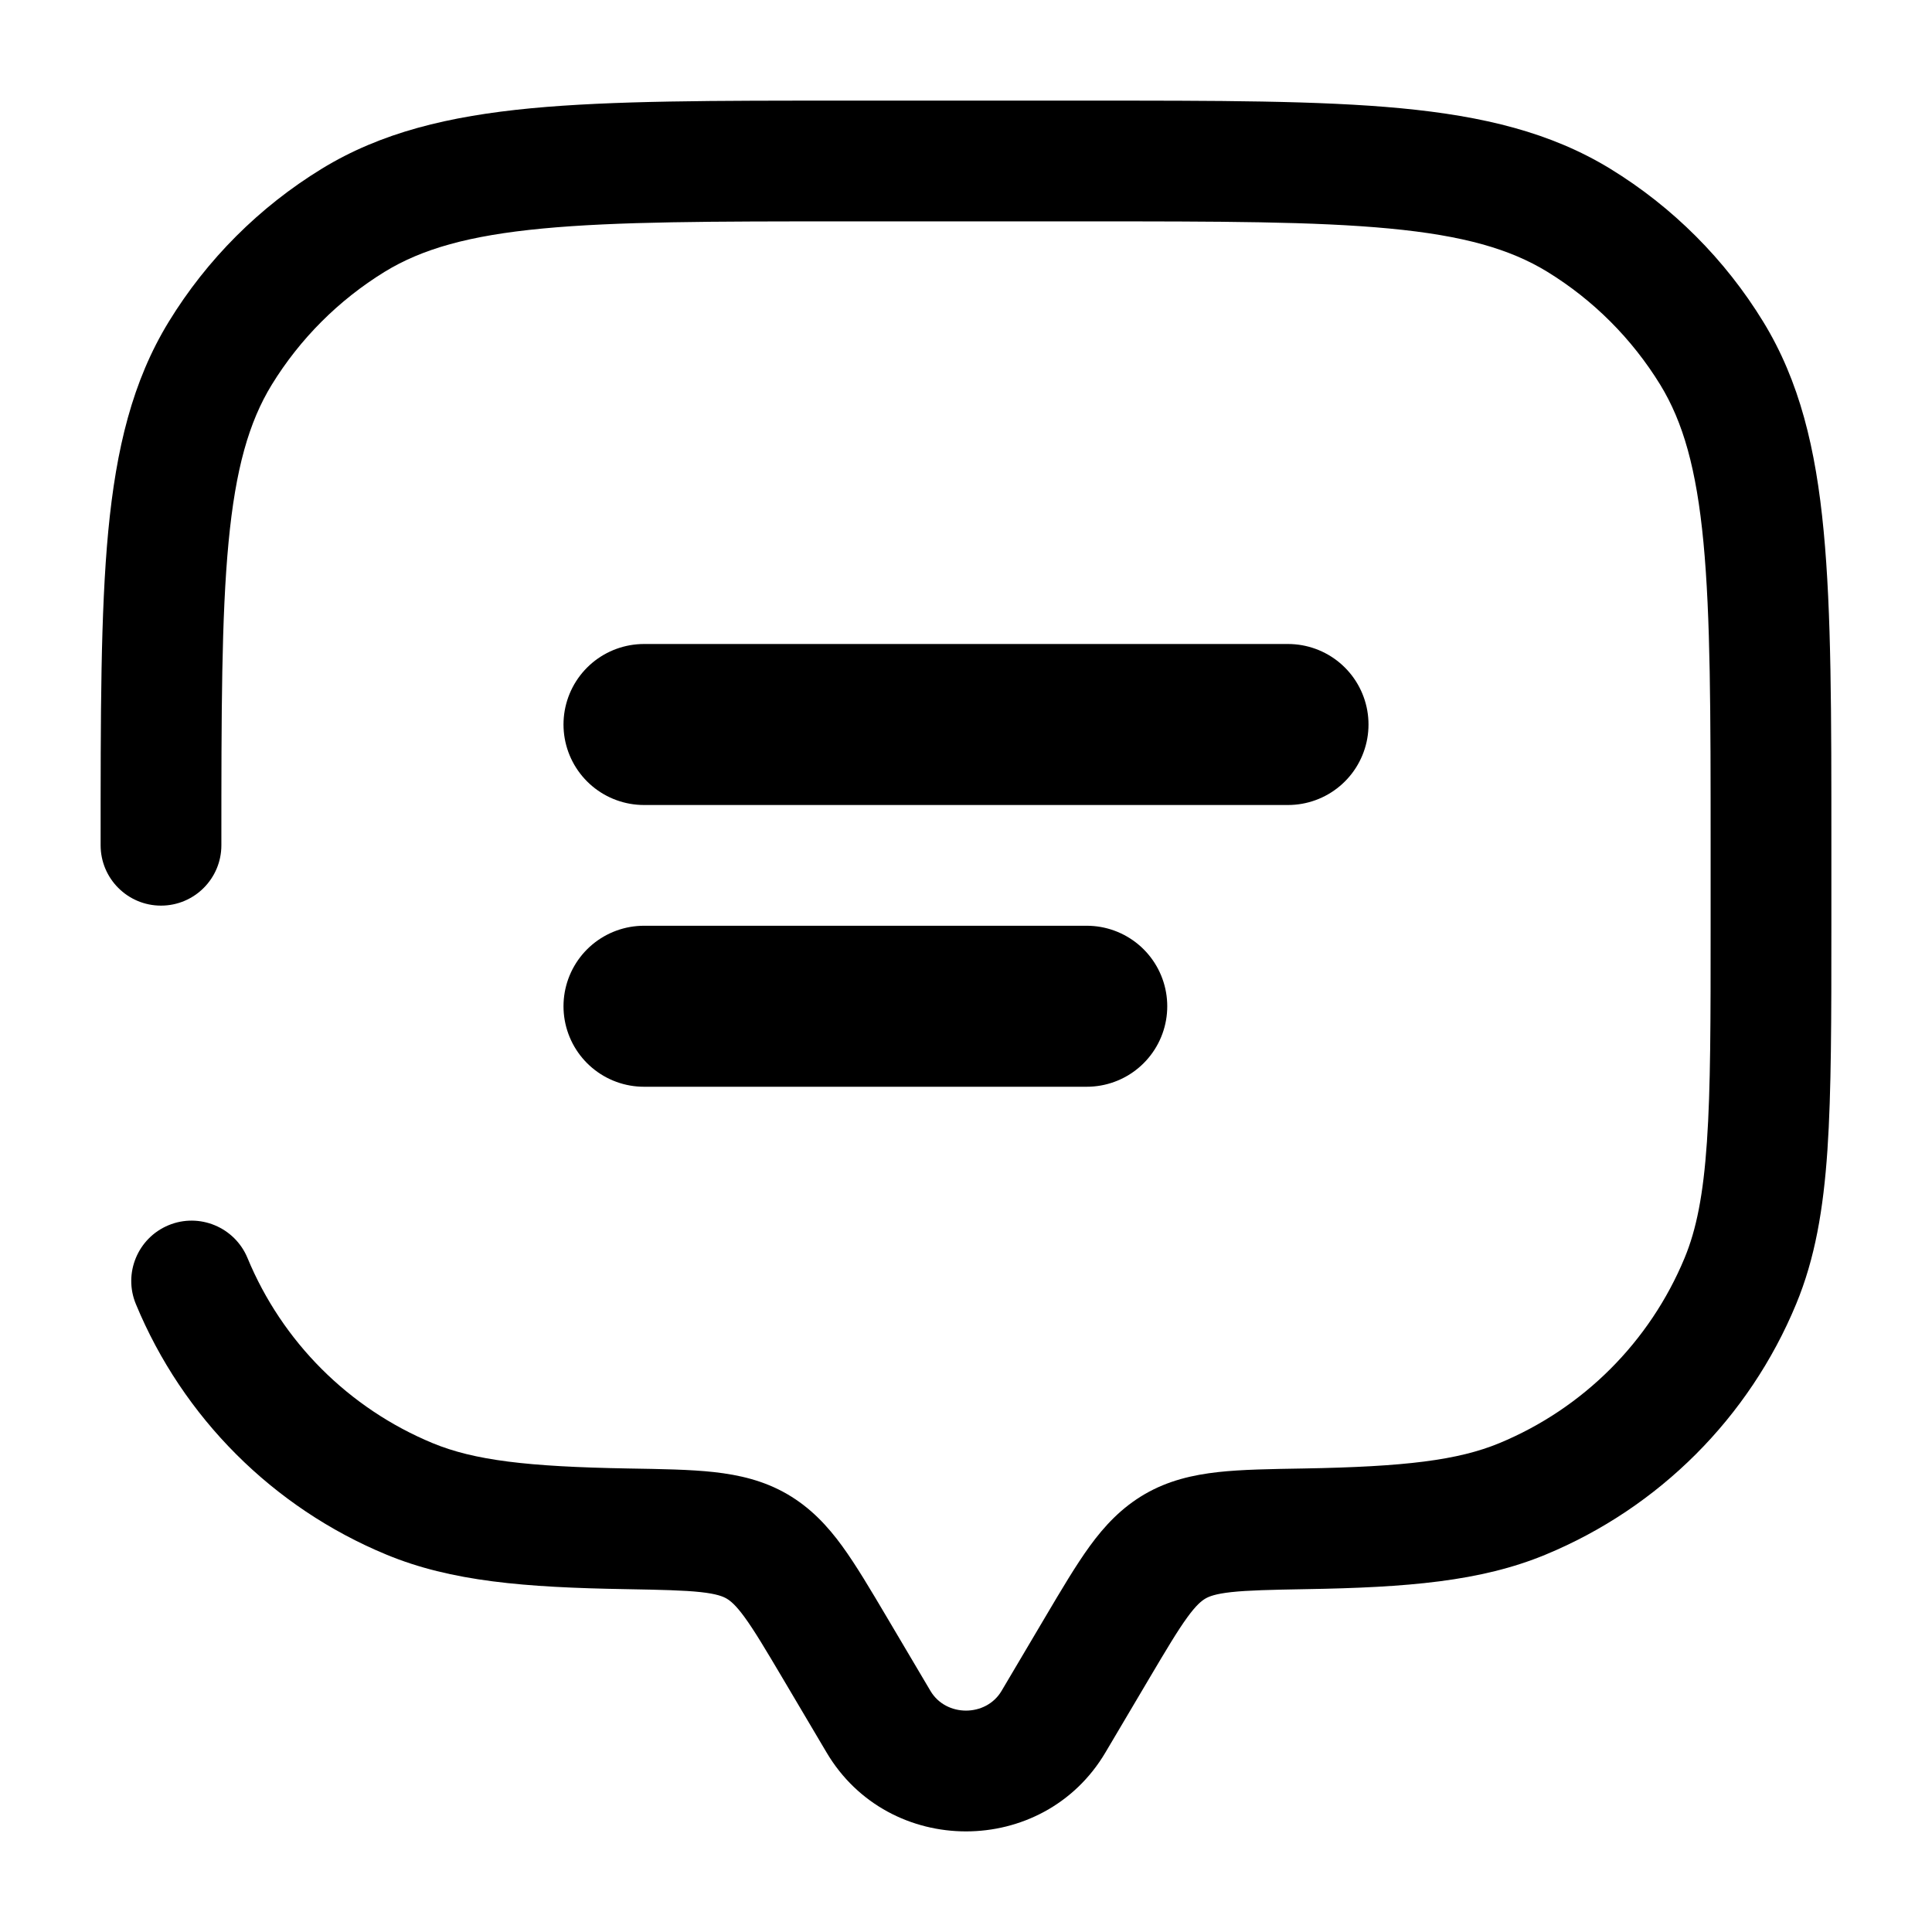
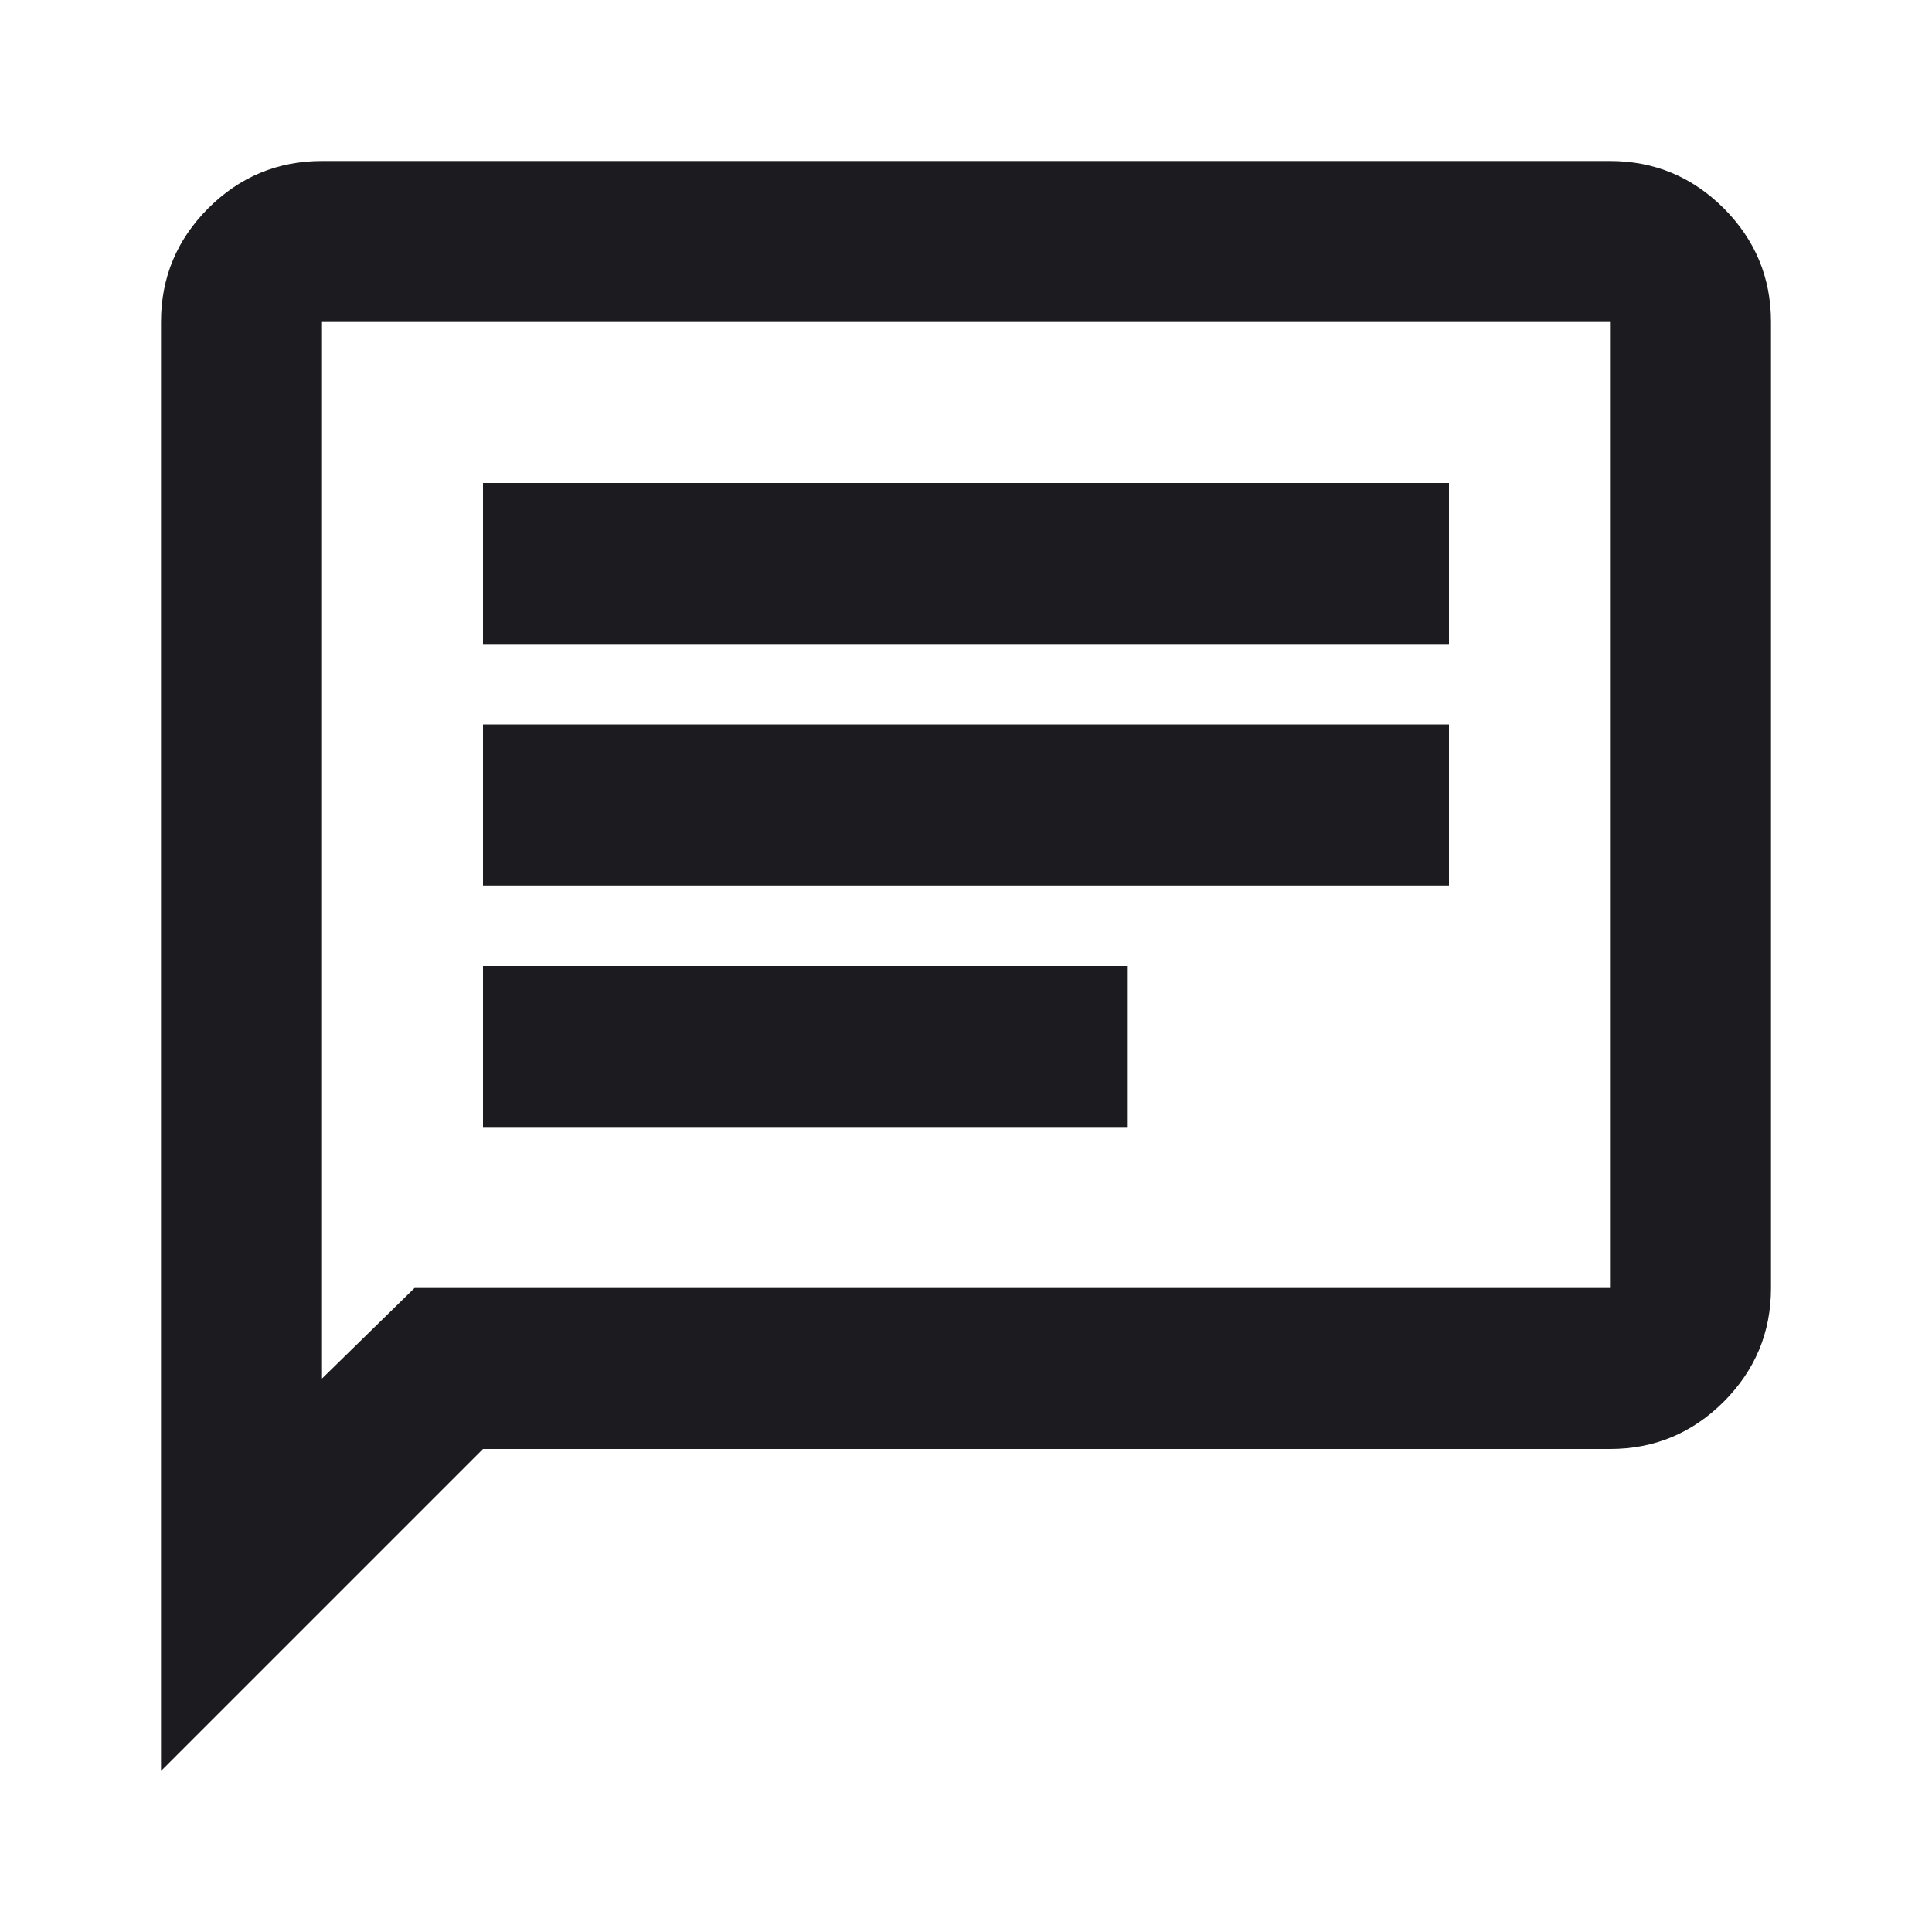
- <svg xmlns="http://www.w3.org/2000/svg" width="18px" height="18px" viewBox="0 0 24.00 24.00" fill="none">
-   <g id="SVGRepo_bgCarrier" stroke-width="0" />
-   <g id="SVGRepo_tracerCarrier" stroke-linecap="round" stroke-width="2.0" stroke-linejoin="round" />
-   <g id="SVGRepo_iconCarrier">
-     <path d="M8 9H16" stroke="#000000" stroke-width="2.0" stroke-linecap="round" />
-     <path d="M8 12.5H13.5" stroke="#000000" stroke-width="2.0" stroke-linecap="round" />
-     <path d="M13.087 21.388L13.732 21.77L13.087 21.388ZM13.629 20.472L12.983 20.09L13.629 20.472ZM10.371 20.472L9.726 20.854H9.726L10.371 20.472ZM10.913 21.388L11.559 21.006L10.913 21.388ZM1.25 10.5C1.25 10.914 1.586 11.25 2 11.25C2.414 11.25 2.75 10.914 2.75 10.5H1.25ZM3.074 15.626C2.915 15.244 2.476 15.062 2.094 15.22C1.711 15.379 1.529 15.818 1.688 16.2L3.074 15.626ZM7.79 18.991L7.777 19.741L7.79 18.991ZM5.087 18.619L4.8 19.312H4.8L5.087 18.619ZM21.619 15.913L22.312 16.2V16.2L21.619 15.913ZM16.21 18.991L16.198 18.242L16.21 18.991ZM18.913 18.619L19.2 19.312H19.2L18.913 18.619ZM19.613 2.737L19.221 3.376L19.613 2.737ZM21.263 4.388L21.903 3.996V3.996L21.263 4.388ZM4.388 2.737L3.996 2.097V2.097L4.388 2.737ZM2.737 4.388L2.097 3.996H2.097L2.737 4.388ZM9.403 19.21L9.78 18.561L9.78 18.561L9.403 19.21ZM13.732 21.77L14.274 20.854L12.983 20.09L12.441 21.006L13.732 21.77ZM9.726 20.854L10.268 21.77L11.559 21.006L11.017 20.09L9.726 20.854ZM12.441 21.006C12.248 21.331 11.752 21.331 11.559 21.006L10.268 21.77C11.041 23.077 12.959 23.077 13.732 21.77L12.441 21.006ZM10.5 2.75H13.5V1.25H10.5V2.75ZM21.25 10.5V11.5H22.75V10.5H21.25ZM7.803 18.242C6.547 18.22 5.889 18.14 5.374 17.927L4.8 19.312C5.605 19.646 6.521 19.72 7.777 19.741L7.803 18.242ZM1.688 16.2C2.271 17.609 3.391 18.729 4.8 19.312L5.374 17.927C4.332 17.495 3.505 16.668 3.074 15.626L1.688 16.2ZM21.25 11.5C21.25 12.675 21.25 13.519 21.204 14.185C21.159 14.844 21.073 15.274 20.927 15.626L22.312 16.2C22.547 15.634 22.651 15.022 22.701 14.287C22.75 13.558 22.75 12.655 22.75 11.5H21.25ZM16.223 19.741C17.479 19.72 18.395 19.646 19.2 19.312L18.626 17.927C18.111 18.14 17.453 18.22 16.198 18.242L16.223 19.741ZM20.927 15.626C20.495 16.668 19.668 17.495 18.626 17.927L19.2 19.312C20.609 18.729 21.729 17.609 22.312 16.2L20.927 15.626ZM13.5 2.75C15.151 2.75 16.337 2.751 17.262 2.839C18.176 2.926 18.757 3.092 19.221 3.376L20.004 2.097C19.265 1.645 18.427 1.443 17.404 1.345C16.392 1.249 15.122 1.25 13.5 1.25V2.75ZM22.75 10.5C22.75 8.878 22.751 7.609 22.654 6.596C22.557 5.573 22.355 4.734 21.903 3.996L20.624 4.779C20.908 5.243 21.074 5.824 21.161 6.738C21.249 7.663 21.25 8.849 21.25 10.5H22.75ZM19.221 3.376C19.793 3.727 20.273 4.208 20.624 4.779L21.903 3.996C21.429 3.222 20.778 2.571 20.004 2.097L19.221 3.376ZM10.5 1.25C8.878 1.25 7.609 1.249 6.596 1.345C5.573 1.443 4.734 1.645 3.996 2.097L4.779 3.376C5.243 3.092 5.824 2.926 6.738 2.839C7.663 2.751 8.849 2.75 10.5 2.75V1.25ZM2.75 10.5C2.75 8.849 2.751 7.663 2.839 6.738C2.926 5.824 3.092 5.243 3.376 4.779L2.097 3.996C1.645 4.734 1.443 5.573 1.345 6.596C1.249 7.609 1.25 8.878 1.25 10.5H2.75ZM3.996 2.097C3.222 2.571 2.571 3.222 2.097 3.996L3.376 4.779C3.727 4.208 4.208 3.727 4.779 3.376L3.996 2.097ZM11.017 20.09C10.814 19.747 10.635 19.444 10.462 19.206C10.28 18.956 10.07 18.73 9.78 18.561L9.026 19.858C9.073 19.886 9.138 19.936 9.25 20.09C9.371 20.256 9.508 20.486 9.726 20.854L11.017 20.09ZM7.777 19.741C8.216 19.749 8.494 19.755 8.706 19.778C8.904 19.8 8.981 19.832 9.026 19.858L9.78 18.561C9.487 18.391 9.182 18.322 8.871 18.287C8.573 18.254 8.214 18.249 7.803 18.242L7.777 19.741ZM14.274 20.854C14.492 20.486 14.629 20.256 14.75 20.09C14.862 19.936 14.927 19.886 14.974 19.858L14.22 18.561C13.93 18.73 13.72 18.956 13.538 19.206C13.365 19.444 13.186 19.747 12.983 20.09L14.274 20.854ZM16.198 18.242C15.786 18.249 15.427 18.254 15.129 18.287C14.818 18.322 14.513 18.391 14.22 18.561L14.974 19.858C15.019 19.832 15.096 19.8 15.294 19.778C15.506 19.755 15.784 19.749 16.223 19.741L16.198 18.242Z" fill="#000000" />
+ <svg xmlns="http://www.w3.org/2000/svg" width="24" height="24" viewBox="0 0 24 24" fill="none">
+   <mask id="mask0_1_199" style="mask-type:alpha" maskUnits="userSpaceOnUse" x="0" y="0" width="24" height="24">
+     <rect width="24" height="24" fill="#D9D9D9" />
+   </mask>
+   <g mask="url(#mask0_1_199)">
+     <path d="M6 14H14V12H6V14ZM6 11H18V9H6V11ZM6 8H18V6H6V8ZM2 22V4C2 3.45 2.196 2.979 2.587 2.587C2.979 2.196 3.45 2 4 2H20C20.55 2 21.021 2.196 21.413 2.587C21.804 2.979 22 3.45 22 4V16C22 16.55 21.804 17.021 21.413 17.413C21.021 17.804 20.55 18 20 18H6L2 22ZM5.15 16H20V4H4V17.125L5.15 16Z" fill="#1C1B1F" />
  </g>
</svg>
